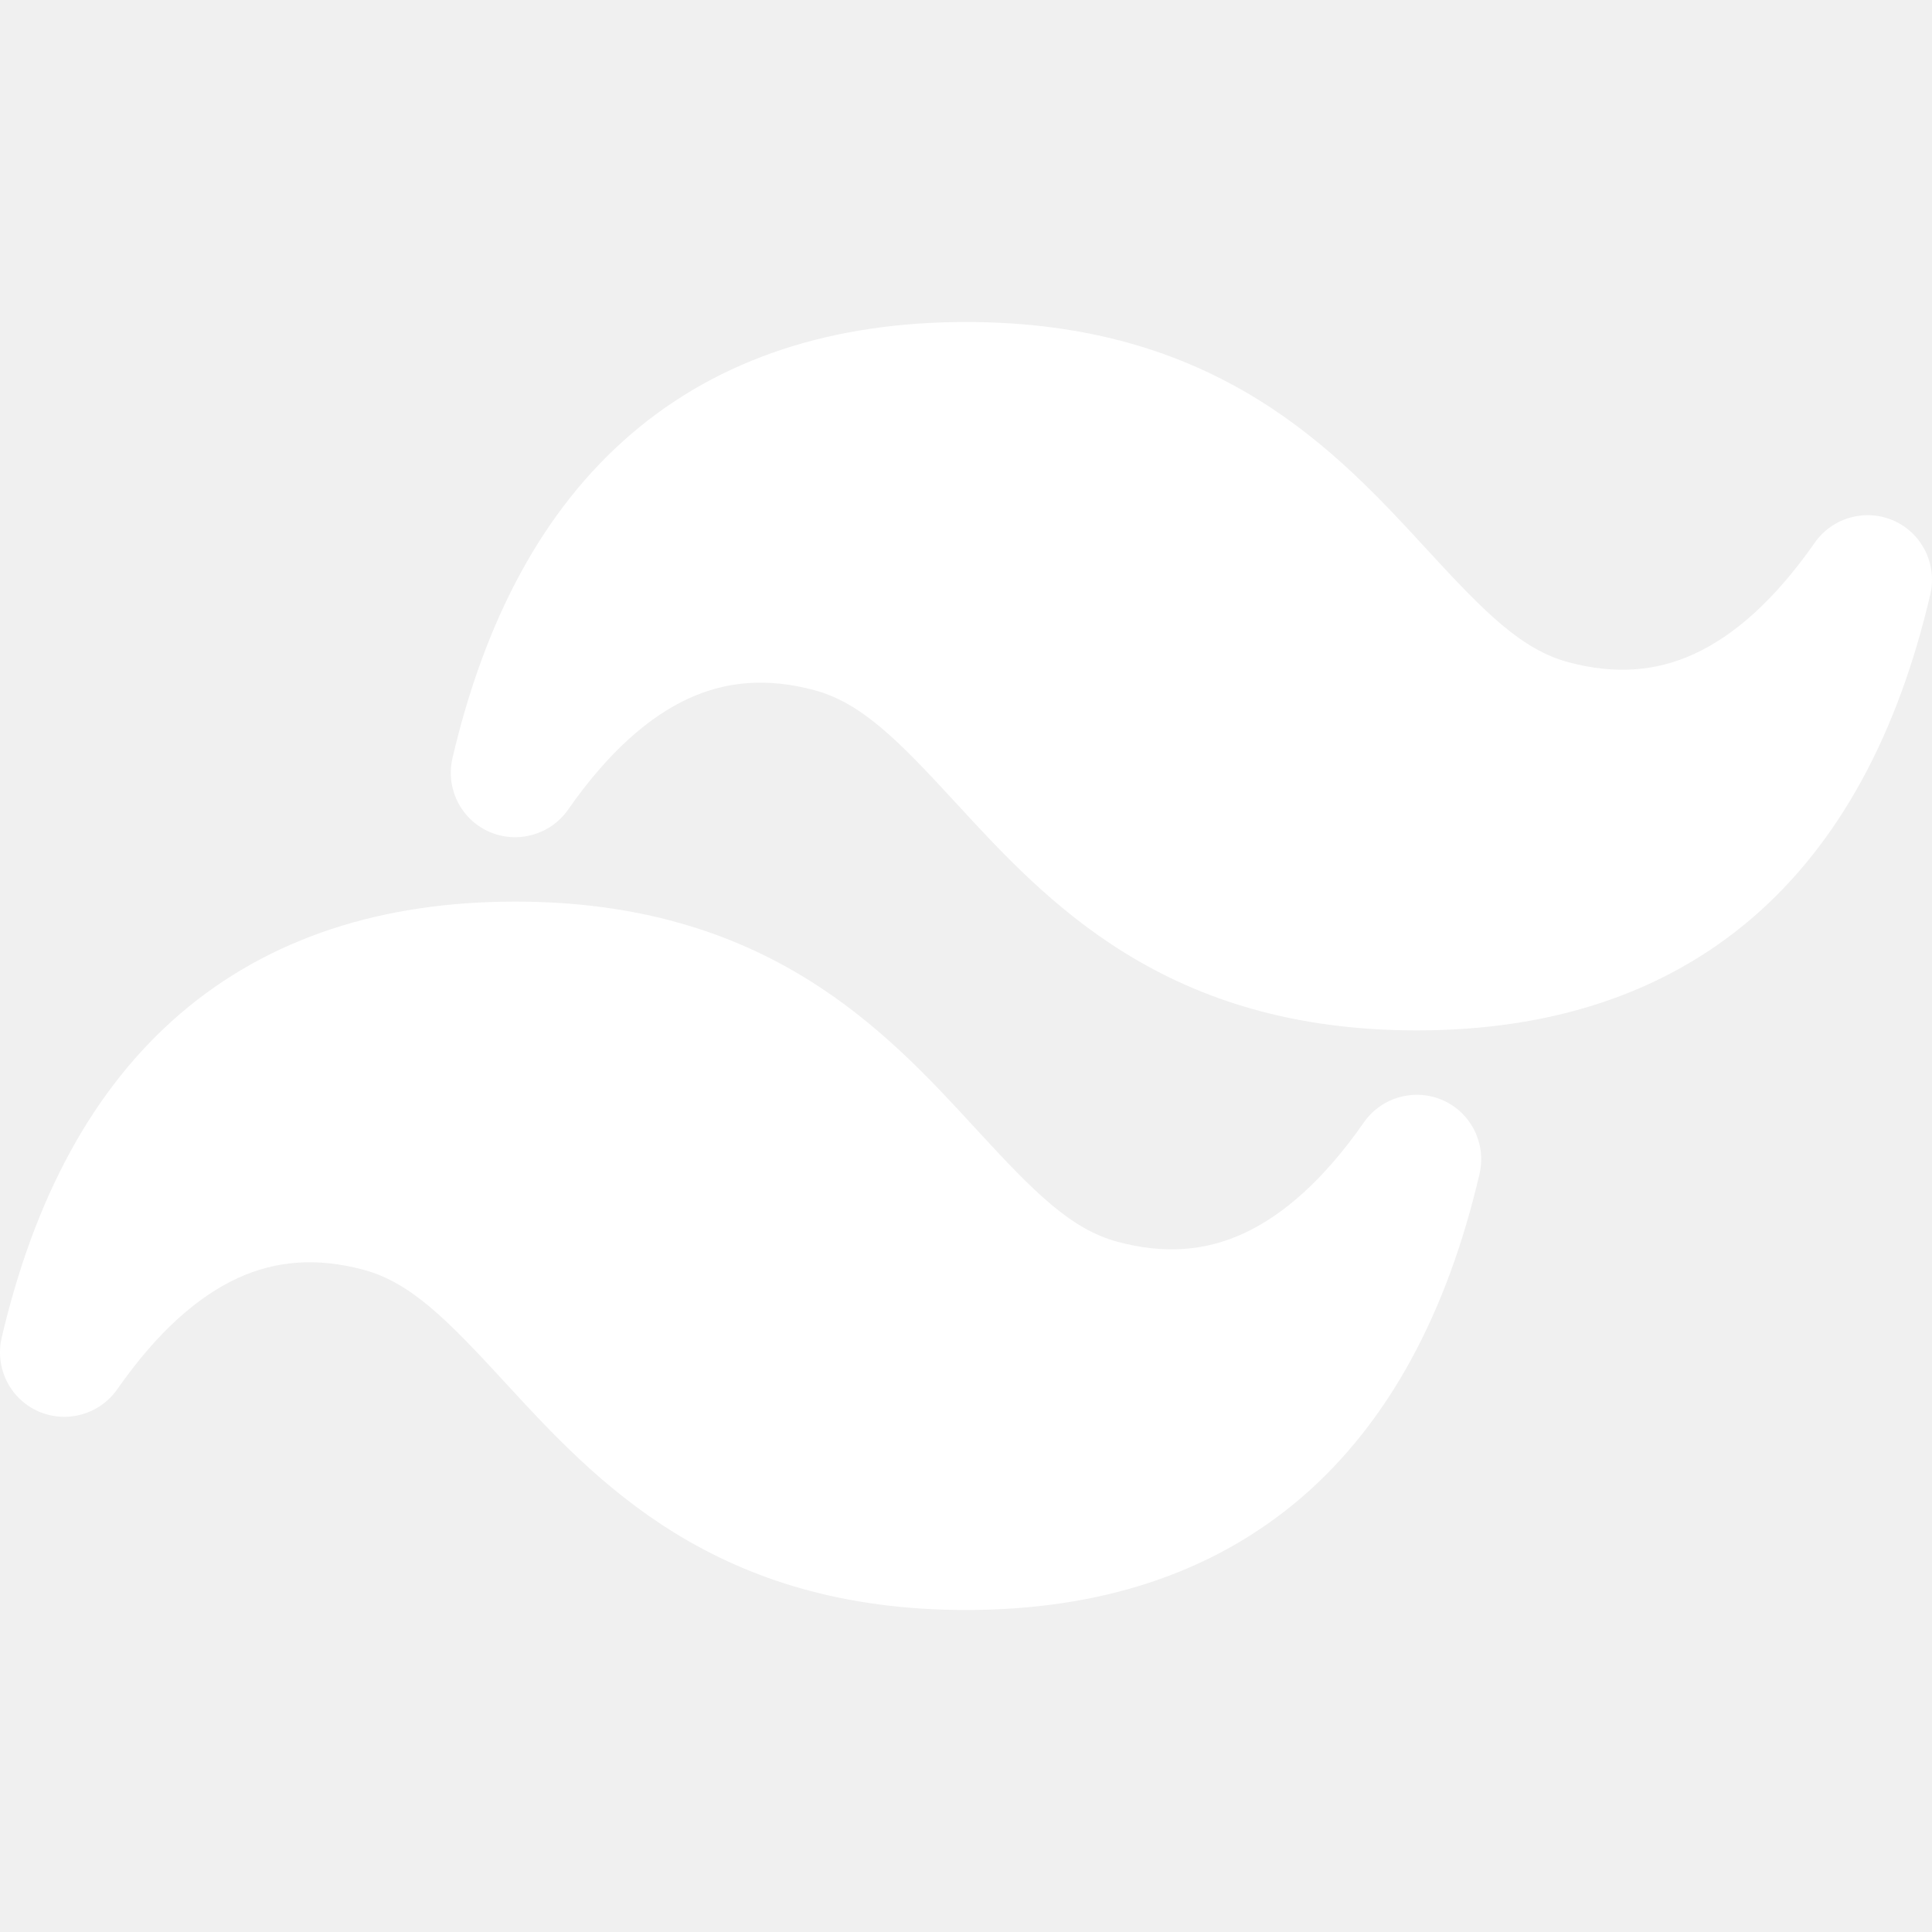
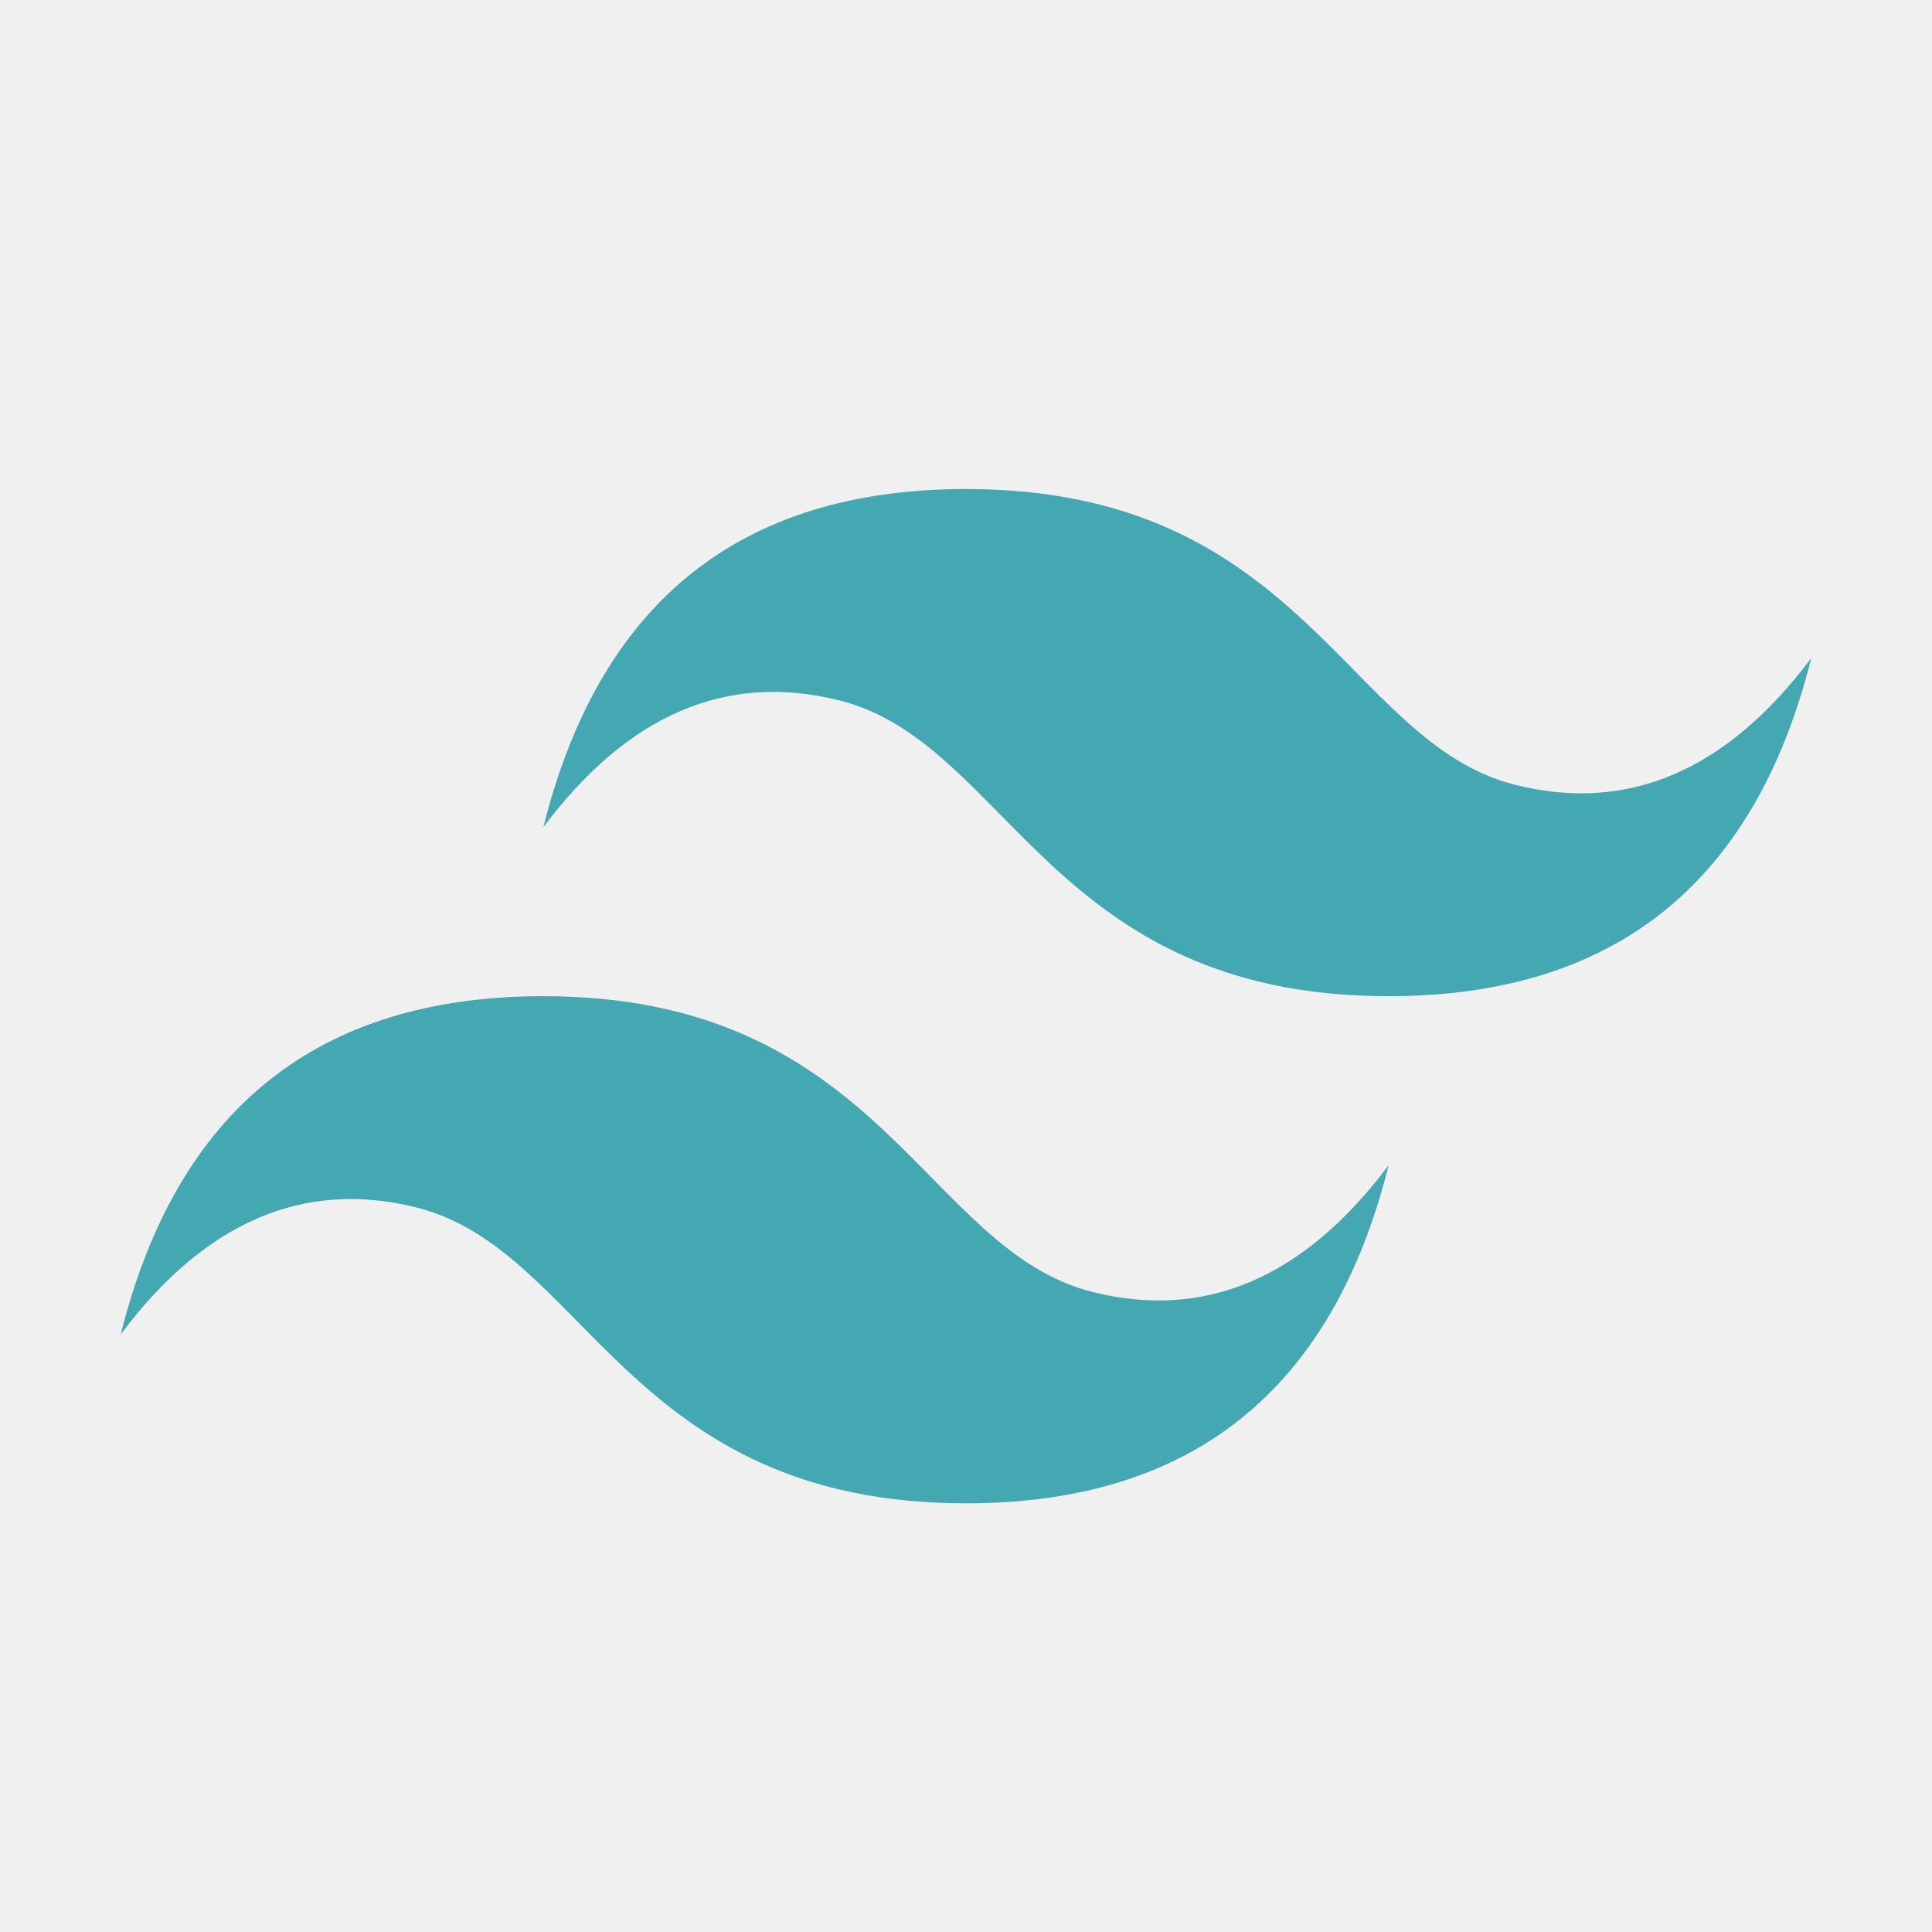
- <svg xmlns="http://www.w3.org/2000/svg" width="800px" height="800px" viewBox="0 0 15 15" fill="none">
-   <path d="M7.5 2.5C6.474 2.5 5.592 2.777 4.9 3.37C4.212 3.96 3.763 4.817 3.513 5.886C3.459 6.12 3.577 6.359 3.796 6.457C4.015 6.554 4.272 6.483 4.41 6.287C4.726 5.834 5.042 5.563 5.346 5.423C5.64 5.288 5.957 5.261 6.321 5.358C6.687 5.456 6.971 5.744 7.416 6.228L7.431 6.244C7.767 6.609 8.176 7.055 8.736 7.4C9.318 7.759 10.041 8 11 8C12.026 8 12.908 7.723 13.601 7.13C14.288 6.54 14.738 5.683 14.987 4.614C15.041 4.38 14.923 4.141 14.704 4.043C14.485 3.946 14.228 4.017 14.09 4.213C13.774 4.666 13.458 4.937 13.154 5.077C12.86 5.212 12.543 5.239 12.179 5.142C11.813 5.044 11.529 4.756 11.084 4.272L11.069 4.256C10.733 3.891 10.324 3.445 9.764 3.1C9.182 2.741 8.459 2.5 7.5 2.5Z" fill="#ffffff" />
-   <path d="M4 7C2.974 7 2.092 7.277 1.4 7.87C0.712 8.46 0.263 9.317 0.013 10.386C-0.041 10.62 0.077 10.859 0.296 10.957C0.515 11.054 0.772 10.983 0.91 10.787C1.226 10.334 1.542 10.063 1.846 9.923C2.14 9.788 2.457 9.761 2.821 9.858C3.187 9.956 3.471 10.244 3.916 10.728L3.931 10.744C4.267 11.109 4.676 11.555 5.236 11.9C5.818 12.259 6.541 12.5 7.5 12.5C8.526 12.5 9.408 12.223 10.101 11.63C10.788 11.04 11.238 10.183 11.487 9.114C11.541 8.88 11.423 8.641 11.204 8.543C10.985 8.446 10.728 8.517 10.59 8.713C10.274 9.166 9.958 9.437 9.654 9.577C9.36 9.712 9.043 9.739 8.679 9.642C8.313 9.544 8.029 9.256 7.584 8.772L7.569 8.756C7.234 8.391 6.824 7.945 6.264 7.6C5.682 7.241 4.959 7 4 7Z" fill="#ffffff" />
+ <svg xmlns="http://www.w3.org/2000/svg" width="800px" height="800px" viewBox="0 0 32 32">
+   <path d="M9,13.7q1.4-5.6,7-5.6c5.6,0,6.3,4.2,9.1,4.9q2.8.7,4.9-2.1-1.4,5.6-7,5.6c-5.6,0-6.3-4.2-9.1-4.9Q11.1,10.9,9,13.7ZM2,22.1q1.4-5.6,7-5.6c5.6,0,6.3,4.2,9.1,4.9q2.8.7,4.9-2.1-1.4,5.6-7,5.6c-5.6,0-6.3-4.2-9.1-4.9Q4.1,19.3,2,22.1Z" style="fill:#44a8b3" />
</svg>
